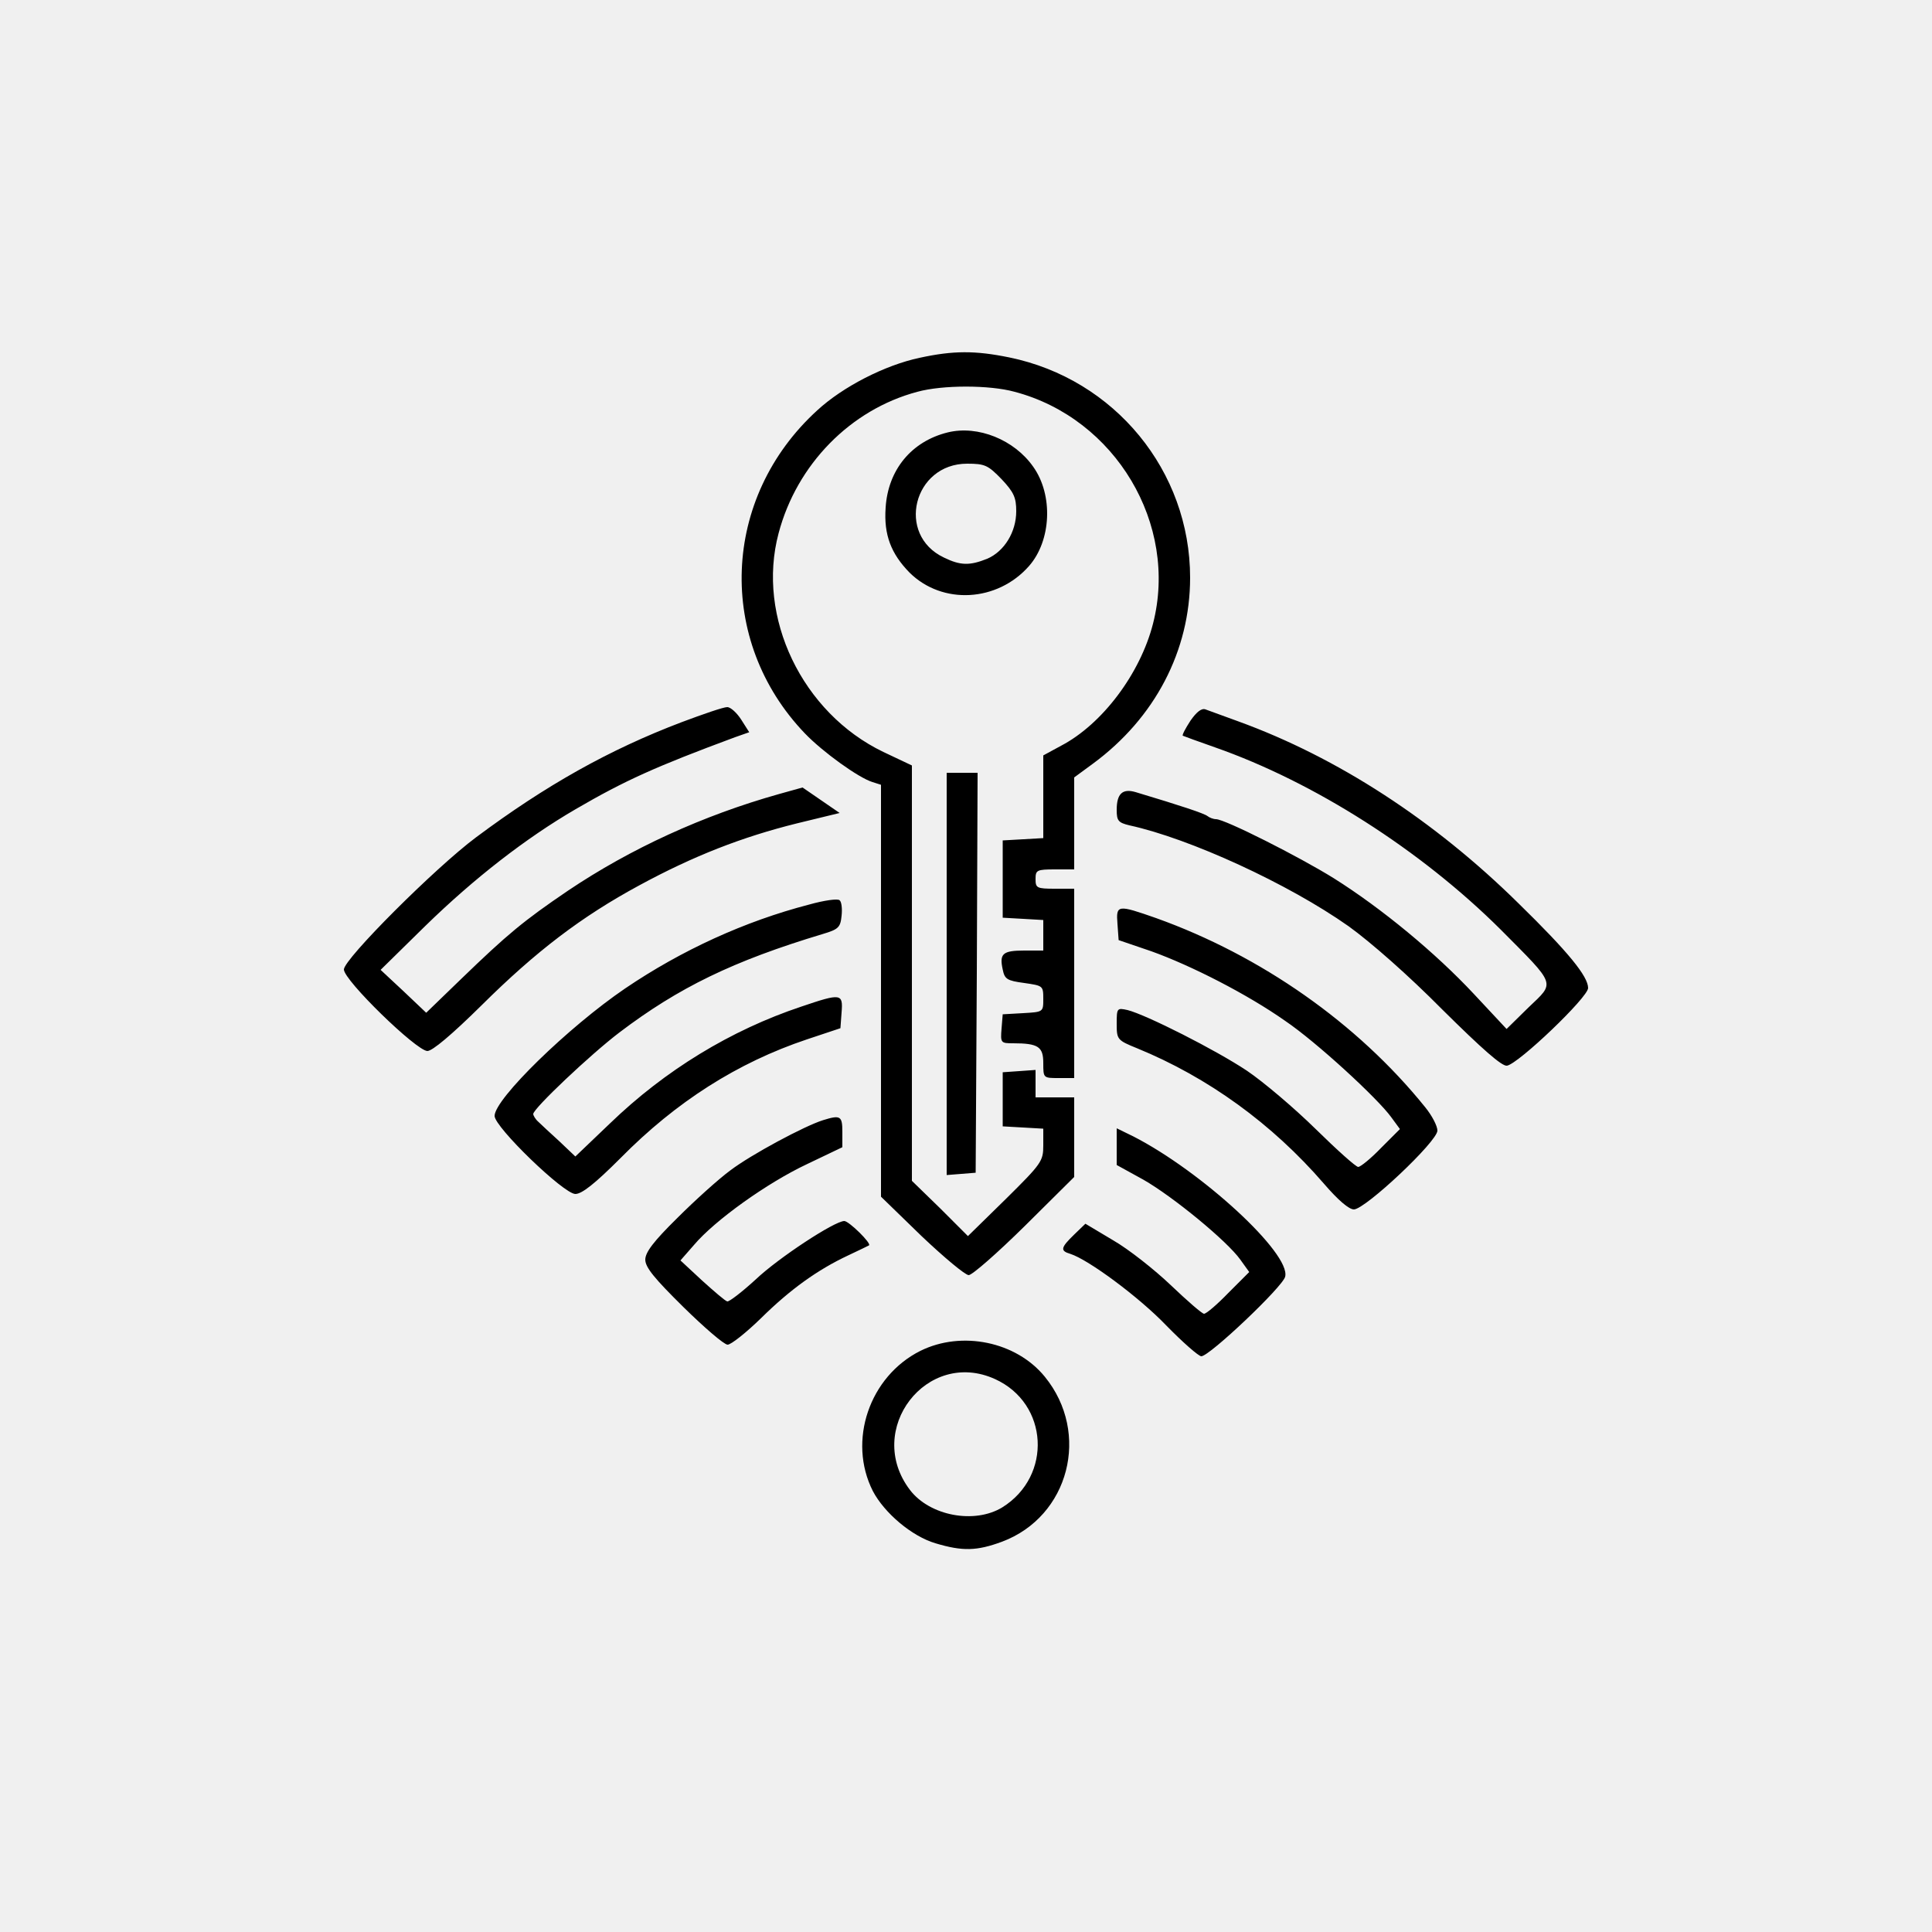
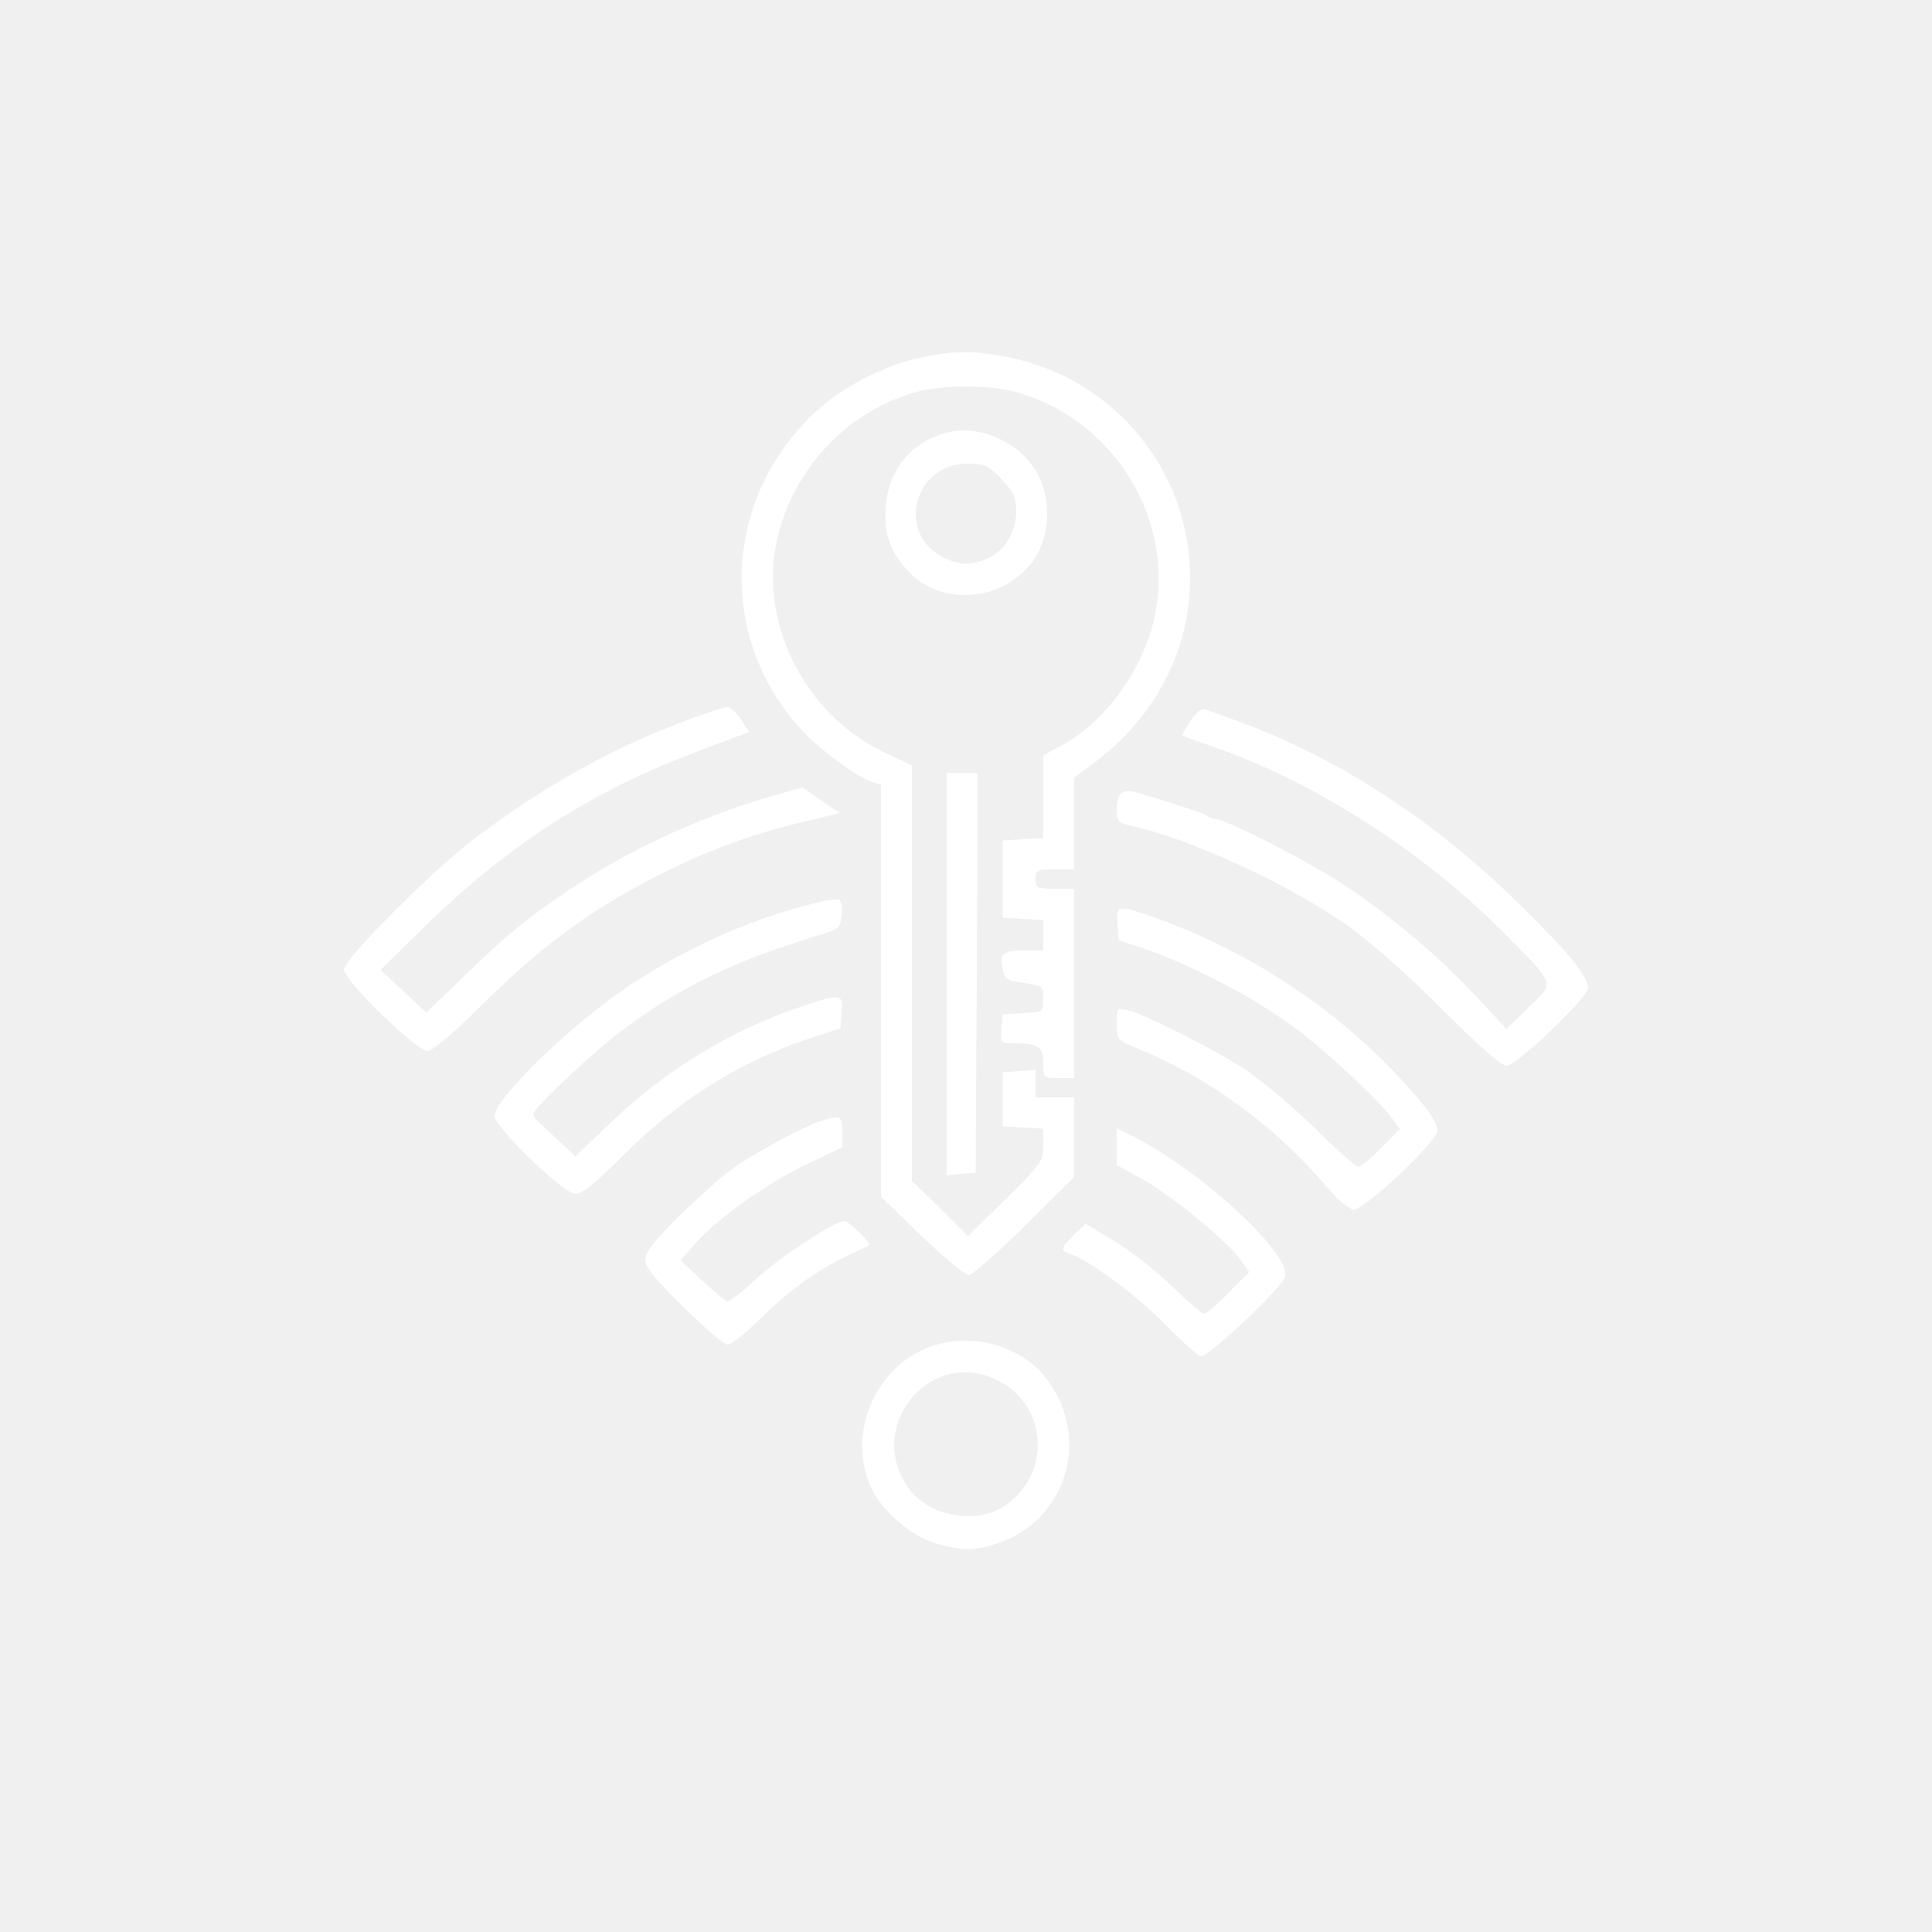
<svg xmlns="http://www.w3.org/2000/svg" version="1.0" width="500pt" height="500pt" viewBox="0 0 500 500" preserveAspectRatio="xMidYMid meet">
-   <g transform="translate(0,500) scale(0.1,-0.1)" fill="currentColor" stroke="none">
+   <g transform="translate(0,500) scale(0.1,-0.1)" fill="#ffffff" stroke="none">
    <path d="M2380 4074 c-90 -19 -199 -75 -265 -136 -248 -226 -262 -596 -32 -836 46 -48 139 -115 175 -126 l22 -7 0 -533 0 -533 105 -102 c58 -55 113 -101 122 -101 9 0 74 57 145 127 l128 127 0 103 0 103 -50 0 -50 0 0 36 0 35 -42 -3 -43 -3 0 -70 0 -70 53 -3 52 -3 0 -43 c0 -41 -4 -47 -97 -139 l-98 -96 -72 72 -73 71 0 538 0 537 -74 35 c-210 101 -329 349 -271 566 47 178 186 320 359 366 65 18 187 18 252 0 261 -69 424 -343 358 -600 -33 -129 -131 -260 -238 -316 l-46 -25 0 -107 0 -107 -52 -3 -53 -3 0 -100 0 -100 53 -3 52 -3 0 -40 0 -39 -49 0 c-56 0 -65 -8 -56 -49 5 -25 11 -29 56 -35 48 -7 49 -7 49 -41 0 -34 0 -34 -52 -37 l-53 -3 -3 -37 c-3 -37 -2 -38 30 -38 65 0 78 -9 78 -51 0 -39 0 -39 40 -39 l40 0 0 245 0 245 -50 0 c-47 0 -50 2 -50 25 0 23 3 25 50 25 l50 0 0 119 0 119 49 36 c160 118 251 292 251 481 0 276 -195 514 -468 570 -88 18 -145 18 -232 -1z M2453 3881 c-94 -23 -155 -97 -161 -195 -5 -70 14 -119 62 -168 85 -84 227 -76 309 17 58 66 63 184 11 257 -49 70 -143 108 -221 89z m139 -121 c32 -34 38 -48 38 -83 0 -54 -31 -104 -75 -123 -45 -18 -69 -18 -112 3 -125 59 -79 243 60 243 46 0 54 -4 89 -40z M1764 3131 c-187 -71 -351 -163 -532 -298 -106 -79 -342 -315 -342 -342 0 -28 187 -210 216 -211 13 0 63 42 140 118 141 140 259 230 409 311 140 76 266 125 407 160 l111 27 -48 33 -48 33 -61 -17 c-196 -55 -384 -141 -546 -250 -115 -78 -157 -113 -276 -228 l-91 -88 -59 56 -59 55 115 113 c127 124 261 228 390 303 127 74 207 110 412 186 l37 13 -21 33 c-11 17 -27 32 -36 32 -10 0 -62 -18 -118 -39z M3081 3135 c-13 -20 -22 -37 -20 -39 2 -1 40 -15 83 -30 257 -90 533 -266 740 -472 145 -146 141 -135 72 -201 l-57 -56 -85 91 c-99 106 -238 221 -362 299 -90 56 -282 153 -305 153 -7 0 -17 4 -22 8 -9 7 -66 26 -186 62 -34 10 -49 -4 -49 -46 0 -28 4 -33 33 -40 156 -34 411 -151 567 -261 57 -41 155 -127 243 -216 103 -102 154 -147 167 -145 30 5 210 177 210 201 0 30 -51 93 -180 219 -218 215 -469 378 -725 471 -38 14 -77 28 -85 31 -10 4 -23 -6 -39 -29z M2450 2479 l0 -520 38 3 37 3 3 518 2 517 -40 0 -40 0 0 -521z M2094 2659 c-166 -43 -330 -118 -476 -217 -147 -100 -338 -286 -338 -330 0 -29 179 -202 209 -202 17 0 51 27 117 93 144 146 303 247 482 307 l87 29 3 41 c4 49 -1 50 -104 15 -183 -61 -353 -165 -495 -302 l-90 -86 -41 39 c-23 21 -48 44 -55 51 -7 6 -13 16 -13 20 0 14 148 154 223 211 153 116 294 185 527 255 40 12 45 17 48 47 2 18 0 36 -5 40 -4 5 -40 0 -79 -11z M2892 2609 l3 -42 85 -29 c103 -37 248 -111 346 -180 80 -54 240 -201 275 -250 l22 -30 -49 -49 c-26 -27 -53 -49 -59 -49 -6 0 -55 44 -110 98 -55 54 -135 122 -178 151 -81 54 -261 145 -309 157 -27 6 -28 5 -28 -35 0 -41 1 -43 53 -64 183 -75 349 -195 483 -350 37 -43 65 -67 78 -67 30 1 216 176 216 204 0 12 -14 39 -32 61 -175 217 -425 392 -696 489 -100 35 -104 35 -100 -15z M2130 2101 c-48 -15 -186 -89 -240 -130 -30 -22 -92 -78 -137 -123 -62 -61 -83 -89 -83 -108 0 -20 24 -49 99 -123 54 -53 105 -97 114 -97 9 0 48 31 87 69 75 74 146 125 225 162 28 13 52 25 54 26 7 5 -52 63 -64 63 -25 0 -170 -95 -229 -151 -36 -33 -70 -59 -74 -57 -5 1 -34 26 -65 54 l-56 52 35 40 c54 64 190 161 292 209 l92 44 0 40 c0 41 -5 44 -50 30z M2890 2033 l0 -48 69 -38 c77 -44 217 -159 251 -207 l23 -32 -54 -54 c-29 -30 -57 -54 -63 -54 -5 0 -43 33 -86 74 -42 40 -109 93 -149 116 l-72 43 -29 -28 c-35 -34 -37 -42 -10 -50 47 -15 178 -112 248 -185 43 -44 84 -80 91 -80 21 0 211 180 217 206 15 60 -217 273 -393 363 l-43 21 0 -47z M2382 1504 c-132 -66 -189 -233 -123 -363 30 -57 101 -117 162 -135 70 -21 107 -20 172 4 174 65 230 281 111 427 -74 91 -215 120 -322 67z m193 -73 c139 -63 149 -251 19 -332 -72 -44 -188 -22 -239 45 -119 156 44 367 220 287z" />
  </g>
</svg>
